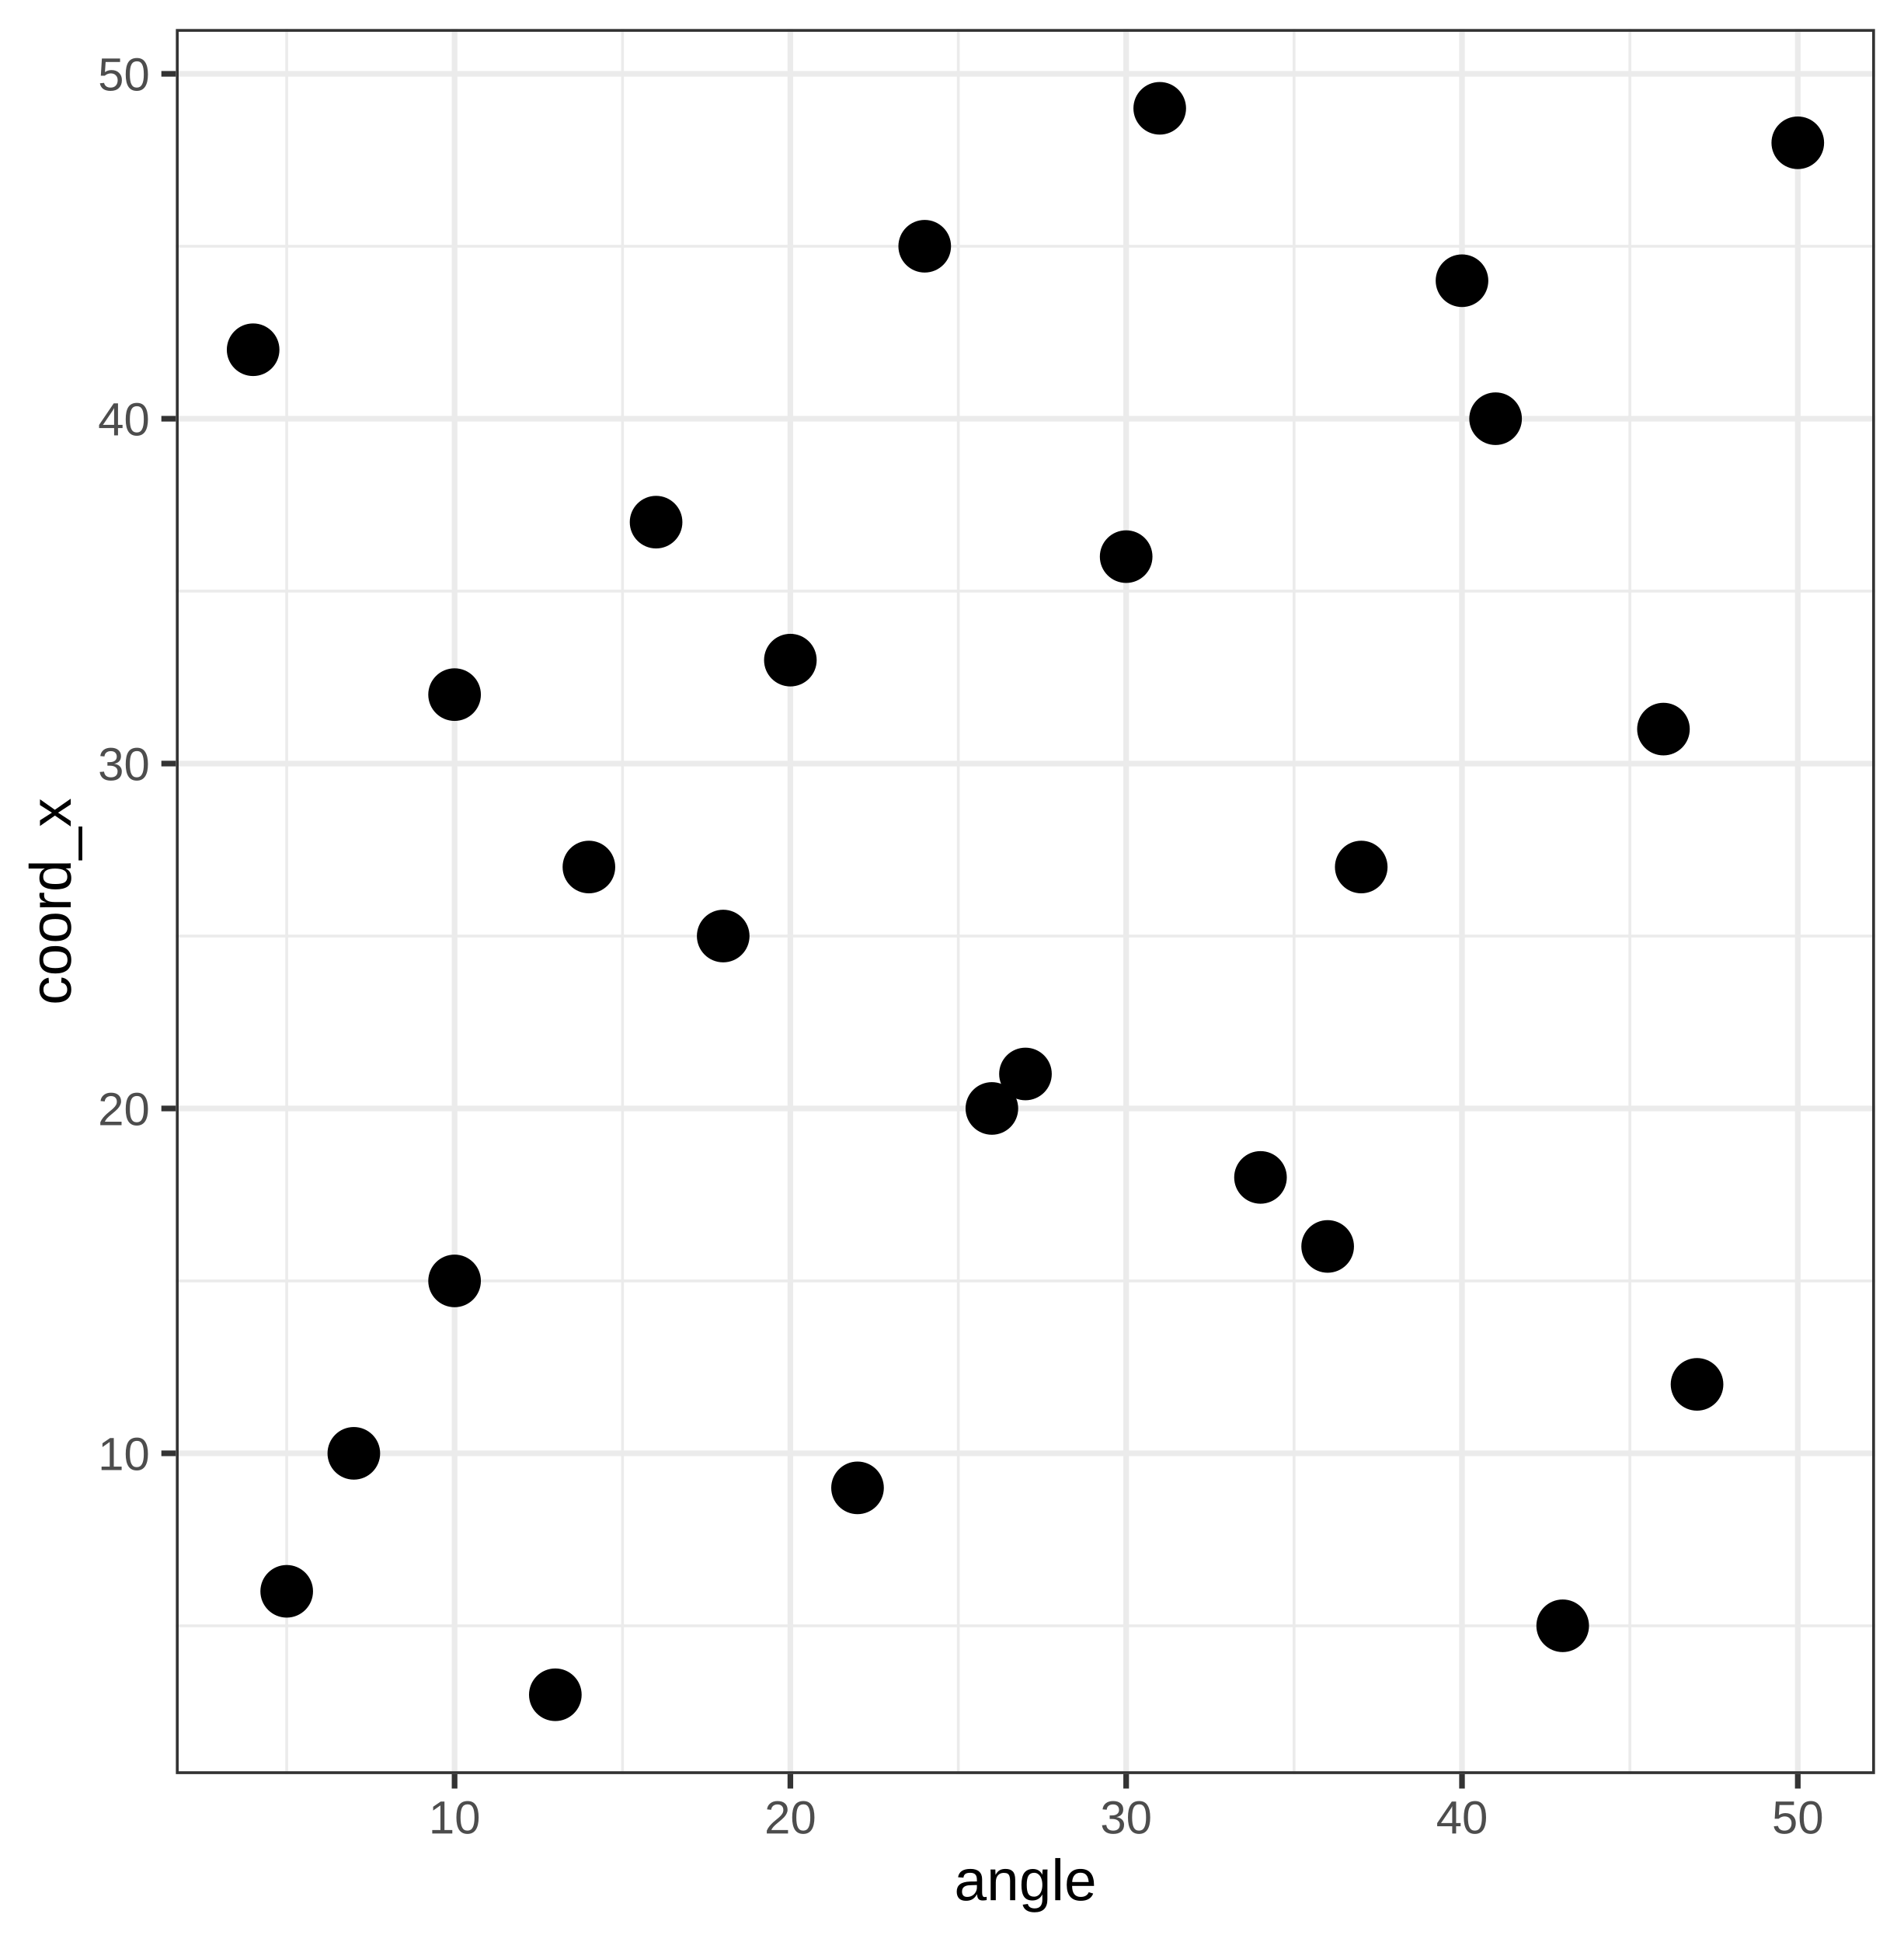
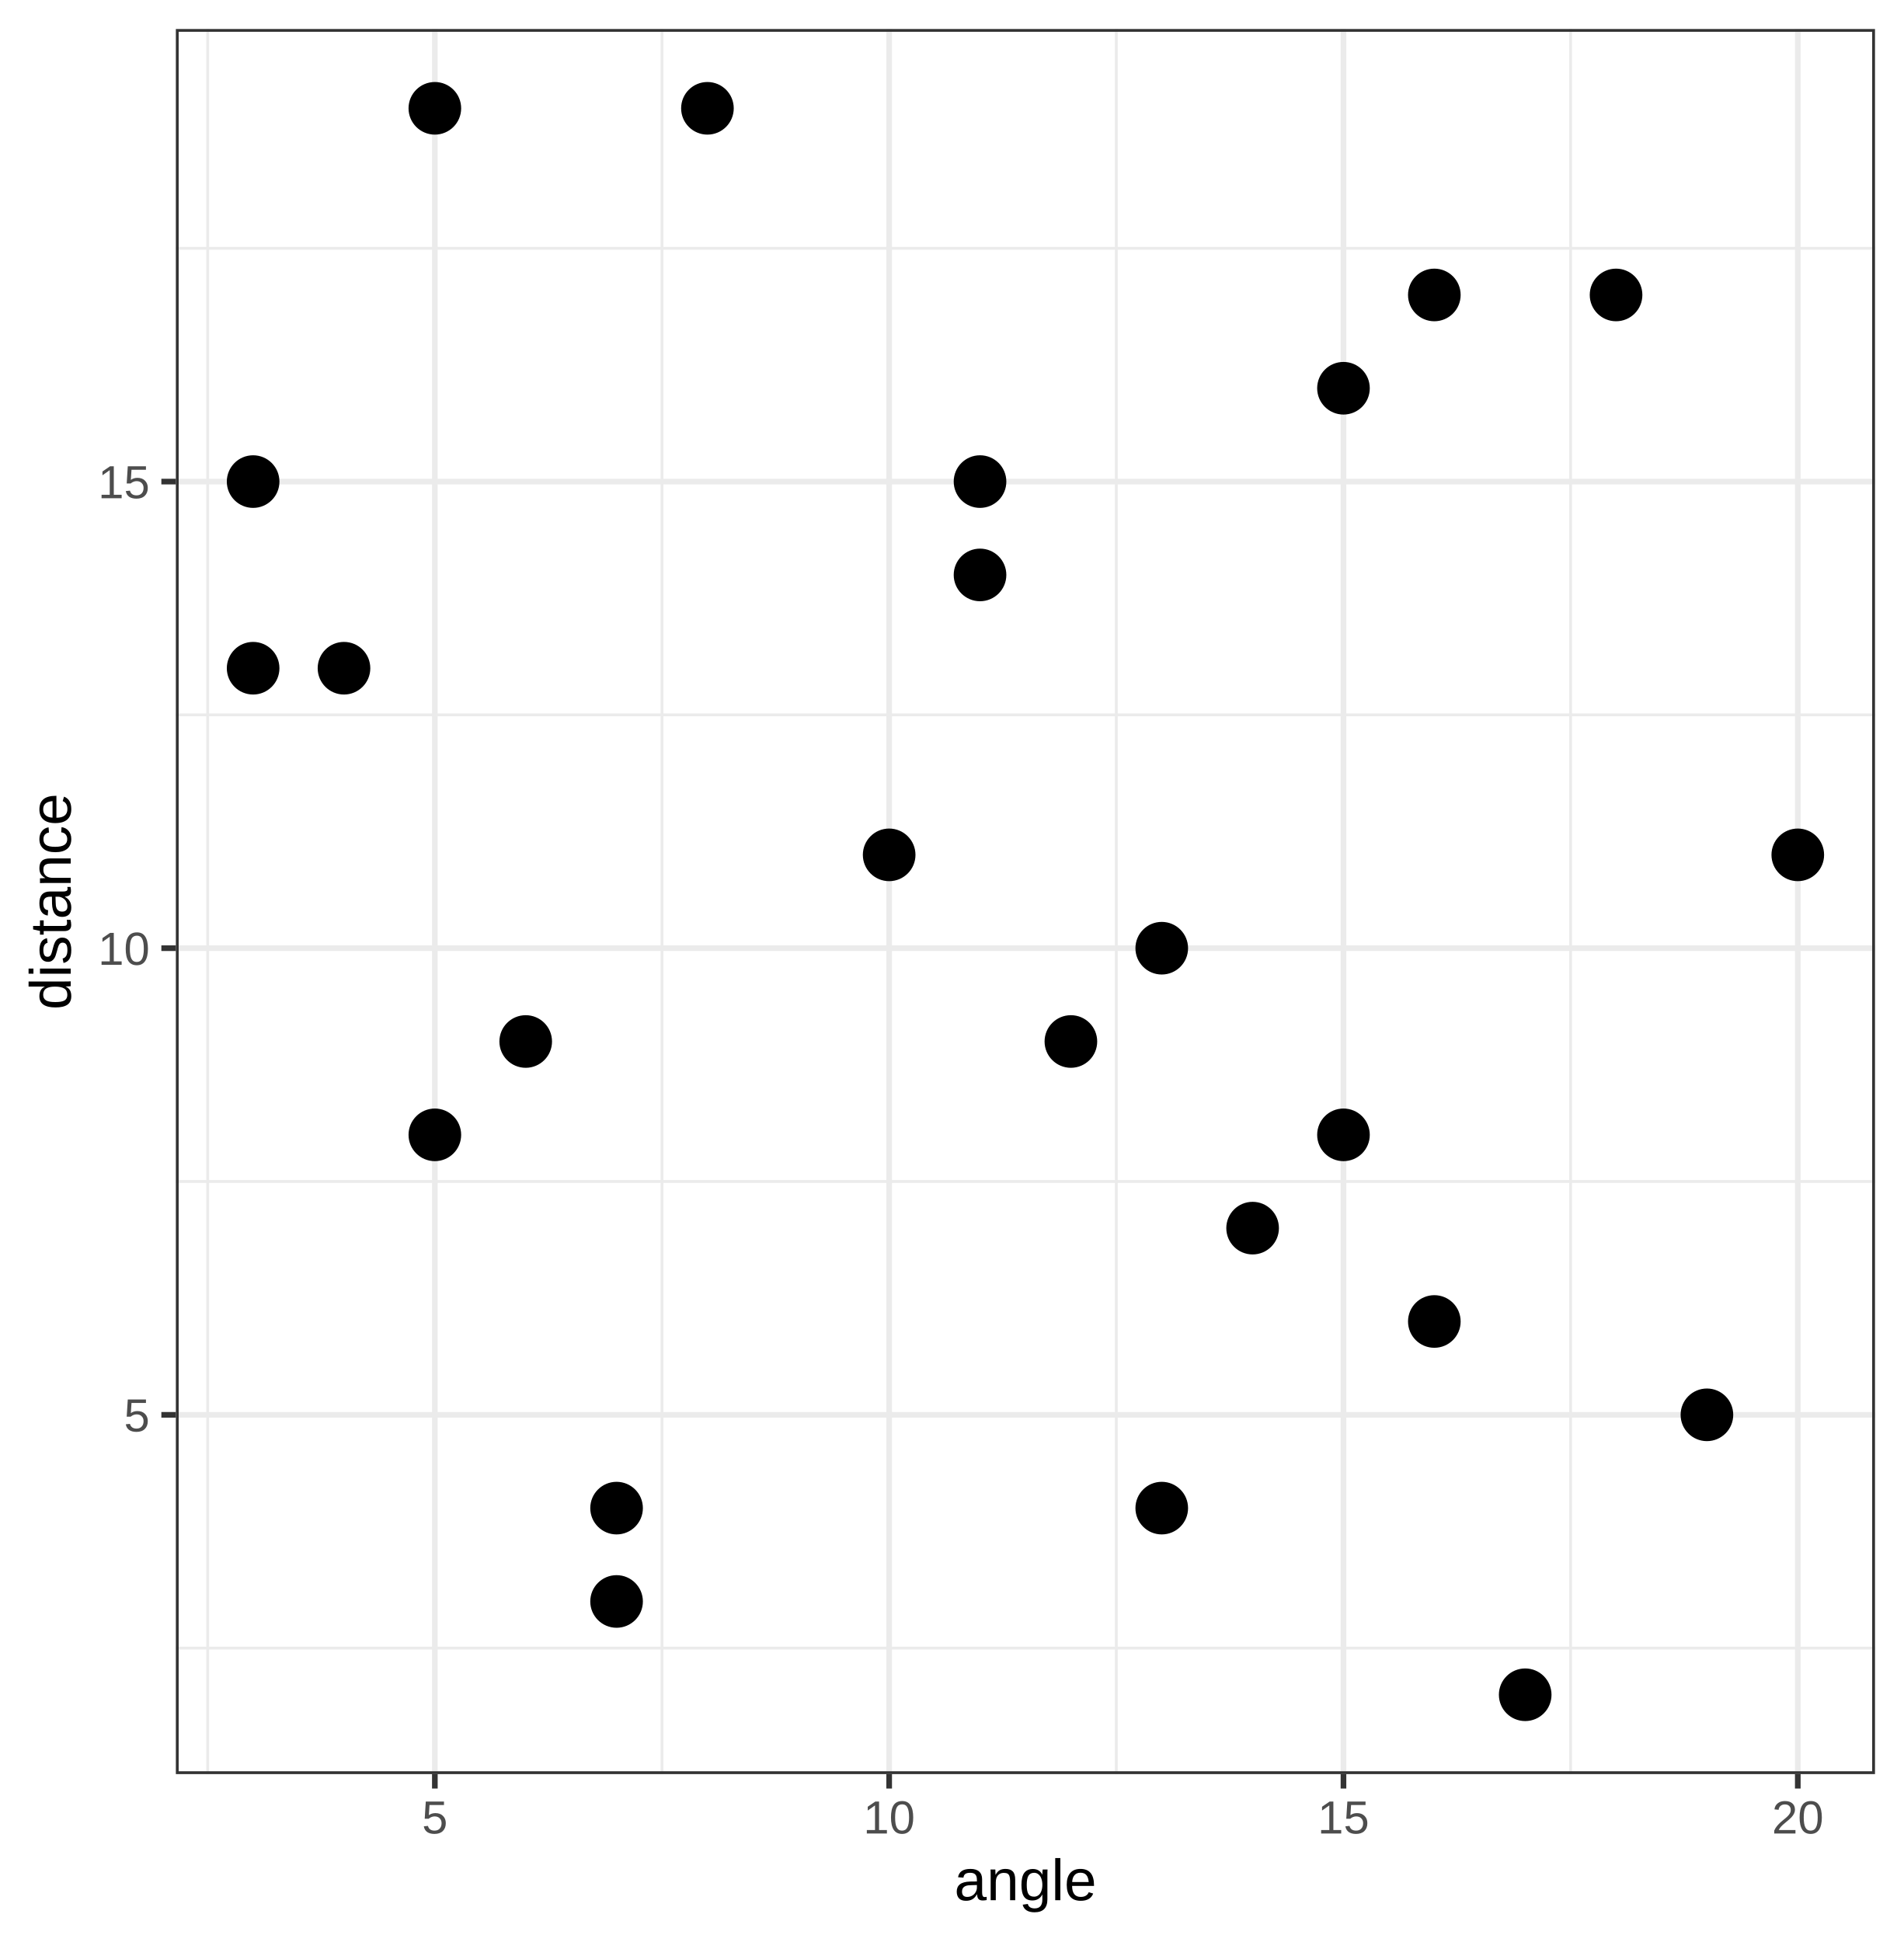
<svg xmlns="http://www.w3.org/2000/svg" class="svglite" width="360.00pt" height="367.20pt" viewBox="0 0 360.00 367.20">
  <defs>
    <style type="text/css">
    .svglite line, .svglite polyline, .svglite polygon, .svglite path, .svglite rect, .svglite circle {
      fill: none;
      stroke: #000000;
      stroke-linecap: round;
      stroke-linejoin: round;
      stroke-miterlimit: 10.00;
    }
    .svglite text {
      white-space: pre;
    }
  </style>
  </defs>
  <rect width="100%" height="100%" style="stroke: none; fill: #FFFFFF;" />
  <defs>
    <clipPath id="cpMC4wMHwzNjAuMDB8MC4wMHwzNjcuMjA=">
      <rect x="0.00" y="0.00" width="360.00" height="367.20" />
    </clipPath>
  </defs>
  <g clip-path="url(#cpMC4wMHwzNjAuMDB8MC4wMHwzNjcuMjA=)">
    <rect x="0.00" y="0.00" width="360.00" height="367.20" style="stroke-width: 1.07; stroke: #FFFFFF; fill: #FFFFFF;" />
  </g>
  <defs>
    <clipPath id="cpMzMuMjV8MzU0LjUyfDUuNDh8MzM1LjQ1">
      <rect x="33.25" y="5.48" width="321.27" height="329.97" />
    </clipPath>
  </defs>
  <g clip-path="url(#cpMzMuMjV8MzU0LjUyfDUuNDh8MzM1LjQ1)">
    <rect x="33.25" y="5.48" width="321.27" height="329.97" style="stroke-width: 1.07; stroke: none; fill: #FFFFFF;" />
-     <polyline points="33.25,307.41 354.52,307.41 " style="stroke-width: 0.53; stroke: #EBEBEB; stroke-linecap: butt;" />
-     <polyline points="33.25,242.20 354.52,242.20 " style="stroke-width: 0.53; stroke: #EBEBEB; stroke-linecap: butt;" />
-     <polyline points="33.25,176.99 354.52,176.99 " style="stroke-width: 0.53; stroke: #EBEBEB; stroke-linecap: butt;" />
-     <polyline points="33.25,111.77 354.52,111.77 " style="stroke-width: 0.53; stroke: #EBEBEB; stroke-linecap: butt;" />
-     <polyline points="33.25,46.56 354.52,46.56 " style="stroke-width: 0.53; stroke: #EBEBEB; stroke-linecap: butt;" />
-     <polyline points="54.21,335.45 54.21,5.48 " style="stroke-width: 0.53; stroke: #EBEBEB; stroke-linecap: butt;" />
-     <polyline points="117.70,335.45 117.70,5.48 " style="stroke-width: 0.53; stroke: #EBEBEB; stroke-linecap: butt;" />
-     <polyline points="181.19,335.45 181.19,5.48 " style="stroke-width: 0.53; stroke: #EBEBEB; stroke-linecap: butt;" />
-     <polyline points="244.68,335.45 244.68,5.48 " style="stroke-width: 0.53; stroke: #EBEBEB; stroke-linecap: butt;" />
-     <polyline points="308.17,335.45 308.17,5.48 " style="stroke-width: 0.53; stroke: #EBEBEB; stroke-linecap: butt;" />
-     <polyline points="33.25,274.80 354.52,274.80 " style="stroke-width: 1.07; stroke: #EBEBEB; stroke-linecap: butt;" />
-     <polyline points="33.25,209.59 354.52,209.59 " style="stroke-width: 1.07; stroke: #EBEBEB; stroke-linecap: butt;" />
-     <polyline points="33.25,144.38 354.52,144.38 " style="stroke-width: 1.07; stroke: #EBEBEB; stroke-linecap: butt;" />
-     <polyline points="33.25,79.17 354.52,79.17 " style="stroke-width: 1.07; stroke: #EBEBEB; stroke-linecap: butt;" />
-     <polyline points="33.25,13.96 354.52,13.96 " style="stroke-width: 1.07; stroke: #EBEBEB; stroke-linecap: butt;" />
-     <polyline points="85.95,335.45 85.95,5.48 " style="stroke-width: 1.07; stroke: #EBEBEB; stroke-linecap: butt;" />
-     <polyline points="149.44,335.45 149.44,5.48 " style="stroke-width: 1.07; stroke: #EBEBEB; stroke-linecap: butt;" />
-     <polyline points="212.93,335.45 212.93,5.48 " style="stroke-width: 1.07; stroke: #EBEBEB; stroke-linecap: butt;" />
-     <polyline points="276.43,335.45 276.43,5.48 " style="stroke-width: 1.07; stroke: #EBEBEB; stroke-linecap: butt;" />
+     <polyline points="33.25,311.63 354.52,311.63 " style="stroke-width: 0.53; stroke: #EBEBEB; stroke-linecap: butt;" />
+     <polyline points="33.25,223.40 354.52,223.40 " style="stroke-width: 0.53; stroke: #EBEBEB; stroke-linecap: butt;" />
+     <polyline points="33.25,135.17 354.52,135.17 " style="stroke-width: 0.53; stroke: #EBEBEB; stroke-linecap: butt;" />
+     <polyline points="33.25,46.95 354.52,46.95 " style="stroke-width: 0.53; stroke: #EBEBEB; stroke-linecap: butt;" />
+     <polyline points="39.27,335.45 39.27,5.48 " style="stroke-width: 0.53; stroke: #EBEBEB; stroke-linecap: butt;" />
+     <polyline points="125.17,335.45 125.17,5.48 " style="stroke-width: 0.53; stroke: #EBEBEB; stroke-linecap: butt;" />
+     <polyline points="211.07,335.45 211.07,5.48 " style="stroke-width: 0.53; stroke: #EBEBEB; stroke-linecap: butt;" />
+     <polyline points="296.97,335.45 296.97,5.48 " style="stroke-width: 0.53; stroke: #EBEBEB; stroke-linecap: butt;" />
+     <polyline points="33.25,267.52 354.52,267.52 " style="stroke-width: 1.07; stroke: #EBEBEB; stroke-linecap: butt;" />
+     <polyline points="33.25,179.29 354.52,179.29 " style="stroke-width: 1.07; stroke: #EBEBEB; stroke-linecap: butt;" />
+     <polyline points="33.25,91.06 354.52,91.06 " style="stroke-width: 1.07; stroke: #EBEBEB; stroke-linecap: butt;" />
+     <polyline points="82.22,335.45 82.22,5.48 " style="stroke-width: 1.07; stroke: #EBEBEB; stroke-linecap: butt;" />
+     <polyline points="168.12,335.45 168.12,5.48 " style="stroke-width: 1.07; stroke: #EBEBEB; stroke-linecap: butt;" />
+     <polyline points="254.02,335.45 254.02,5.48 " style="stroke-width: 1.07; stroke: #EBEBEB; stroke-linecap: butt;" />
    <polyline points="339.92,335.45 339.92,5.48 " style="stroke-width: 1.07; stroke: #EBEBEB; stroke-linecap: butt;" />
-     <circle cx="111.35" cy="163.94" r="4.62" style="stroke-width: 0.71; fill: #000000;" />
-     <circle cx="47.86" cy="66.13" r="4.62" style="stroke-width: 0.71; fill: #000000;" />
-     <circle cx="187.54" cy="209.59" r="4.62" style="stroke-width: 0.71; fill: #000000;" />
-     <circle cx="251.03" cy="235.68" r="4.62" style="stroke-width: 0.71; fill: #000000;" />
-     <circle cx="105.00" cy="320.45" r="4.62" style="stroke-width: 0.71; fill: #000000;" />
-     <circle cx="149.44" cy="124.82" r="4.62" style="stroke-width: 0.71; fill: #000000;" />
-     <circle cx="219.28" cy="20.48" r="4.62" style="stroke-width: 0.71; fill: #000000;" />
-     <circle cx="276.43" cy="53.08" r="4.62" style="stroke-width: 0.71; fill: #000000;" />
-     <circle cx="174.84" cy="46.56" r="4.62" style="stroke-width: 0.71; fill: #000000;" />
-     <circle cx="238.33" cy="222.63" r="4.62" style="stroke-width: 0.71; fill: #000000;" />
-     <circle cx="212.93" cy="105.25" r="4.62" style="stroke-width: 0.71; fill: #000000;" />
-     <circle cx="193.89" cy="203.07" r="4.62" style="stroke-width: 0.71; fill: #000000;" />
-     <circle cx="85.95" cy="242.20" r="4.62" style="stroke-width: 0.71; fill: #000000;" />
-     <circle cx="314.52" cy="137.86" r="4.62" style="stroke-width: 0.71; fill: #000000;" />
-     <circle cx="257.38" cy="163.94" r="4.62" style="stroke-width: 0.71; fill: #000000;" />
-     <circle cx="66.90" cy="274.80" r="4.62" style="stroke-width: 0.71; fill: #000000;" />
-     <circle cx="320.87" cy="261.76" r="4.62" style="stroke-width: 0.71; fill: #000000;" />
-     <circle cx="136.74" cy="176.99" r="4.62" style="stroke-width: 0.71; fill: #000000;" />
-     <circle cx="339.92" cy="27.00" r="4.62" style="stroke-width: 0.71; fill: #000000;" />
-     <circle cx="85.95" cy="131.34" r="4.62" style="stroke-width: 0.71; fill: #000000;" />
-     <circle cx="282.78" cy="79.17" r="4.62" style="stroke-width: 0.71; fill: #000000;" />
-     <circle cx="124.05" cy="98.73" r="4.62" style="stroke-width: 0.71; fill: #000000;" />
-     <circle cx="295.47" cy="307.41" r="4.62" style="stroke-width: 0.71; fill: #000000;" />
-     <circle cx="162.14" cy="281.33" r="4.62" style="stroke-width: 0.71; fill: #000000;" />
-     <circle cx="54.21" cy="300.89" r="4.62" style="stroke-width: 0.71; fill: #000000;" />
+     <circle cx="271.20" cy="249.87" r="4.62" style="stroke-width: 0.71; fill: #000000;" />
+     <circle cx="339.92" cy="161.64" r="4.62" style="stroke-width: 0.71; fill: #000000;" />
+     <circle cx="133.76" cy="20.48" r="4.62" style="stroke-width: 0.71; fill: #000000;" />
+     <circle cx="236.84" cy="232.22" r="4.62" style="stroke-width: 0.71; fill: #000000;" />
+     <circle cx="271.20" cy="55.77" r="4.62" style="stroke-width: 0.71; fill: #000000;" />
+     <circle cx="168.12" cy="161.64" r="4.62" style="stroke-width: 0.71; fill: #000000;" />
+     <circle cx="322.74" cy="267.52" r="4.62" style="stroke-width: 0.71; fill: #000000;" />
+     <circle cx="305.56" cy="55.77" r="4.62" style="stroke-width: 0.71; fill: #000000;" />
+     <circle cx="254.02" cy="73.41" r="4.62" style="stroke-width: 0.71; fill: #000000;" />
+     <circle cx="185.30" cy="91.06" r="4.62" style="stroke-width: 0.71; fill: #000000;" />
+     <circle cx="47.86" cy="126.35" r="4.62" style="stroke-width: 0.71; fill: #000000;" />
+     <circle cx="82.22" cy="214.58" r="4.62" style="stroke-width: 0.71; fill: #000000;" />
+     <circle cx="47.86" cy="91.06" r="4.62" style="stroke-width: 0.71; fill: #000000;" />
+     <circle cx="116.58" cy="302.81" r="4.62" style="stroke-width: 0.71; fill: #000000;" />
+     <circle cx="254.02" cy="214.58" r="4.62" style="stroke-width: 0.71; fill: #000000;" />
+     <circle cx="202.48" cy="196.93" r="4.62" style="stroke-width: 0.71; fill: #000000;" />
+     <circle cx="99.40" cy="196.93" r="4.62" style="stroke-width: 0.71; fill: #000000;" />
+     <circle cx="185.30" cy="108.71" r="4.62" style="stroke-width: 0.71; fill: #000000;" />
+     <circle cx="116.58" cy="285.16" r="4.62" style="stroke-width: 0.71; fill: #000000;" />
+     <circle cx="219.66" cy="285.16" r="4.62" style="stroke-width: 0.71; fill: #000000;" />
+     <circle cx="219.66" cy="179.29" r="4.62" style="stroke-width: 0.71; fill: #000000;" />
+     <circle cx="65.04" cy="126.35" r="4.62" style="stroke-width: 0.71; fill: #000000;" />
+     <circle cx="288.38" cy="320.45" r="4.62" style="stroke-width: 0.71; fill: #000000;" />
+     <circle cx="82.22" cy="20.48" r="4.62" style="stroke-width: 0.71; fill: #000000;" />
    <rect x="33.25" y="5.48" width="321.27" height="329.97" style="stroke-width: 1.07; stroke: #333333;" />
  </g>
  <g clip-path="url(#cpMC4wMHwzNjAuMDB8MC4wMHwzNjcuMjA=)">
-     <text x="28.32" y="277.96" text-anchor="end" style="font-size: 8.80px;fill: #4D4D4D; font-family: &quot;Arial&quot;;" textLength="9.79px" lengthAdjust="spacingAndGlyphs">10</text>
-     <text x="28.32" y="212.75" text-anchor="end" style="font-size: 8.80px;fill: #4D4D4D; font-family: &quot;Arial&quot;;" textLength="9.79px" lengthAdjust="spacingAndGlyphs">20</text>
-     <text x="28.32" y="147.53" text-anchor="end" style="font-size: 8.80px;fill: #4D4D4D; font-family: &quot;Arial&quot;;" textLength="9.79px" lengthAdjust="spacingAndGlyphs">30</text>
-     <text x="28.32" y="82.32" text-anchor="end" style="font-size: 8.80px;fill: #4D4D4D; font-family: &quot;Arial&quot;;" textLength="9.79px" lengthAdjust="spacingAndGlyphs">40</text>
-     <text x="28.32" y="17.11" text-anchor="end" style="font-size: 8.80px;fill: #4D4D4D; font-family: &quot;Arial&quot;;" textLength="9.79px" lengthAdjust="spacingAndGlyphs">50</text>
-     <polyline points="30.51,274.80 33.25,274.80 " style="stroke-width: 1.07; stroke: #333333; stroke-linecap: butt;" />
-     <polyline points="30.51,209.59 33.25,209.59 " style="stroke-width: 1.07; stroke: #333333; stroke-linecap: butt;" />
-     <polyline points="30.51,144.38 33.25,144.38 " style="stroke-width: 1.07; stroke: #333333; stroke-linecap: butt;" />
-     <polyline points="30.51,79.17 33.25,79.17 " style="stroke-width: 1.07; stroke: #333333; stroke-linecap: butt;" />
-     <polyline points="30.51,13.96 33.25,13.96 " style="stroke-width: 1.07; stroke: #333333; stroke-linecap: butt;" />
-     <polyline points="85.95,338.19 85.95,335.45 " style="stroke-width: 1.07; stroke: #333333; stroke-linecap: butt;" />
-     <polyline points="149.44,338.19 149.44,335.45 " style="stroke-width: 1.07; stroke: #333333; stroke-linecap: butt;" />
-     <polyline points="212.93,338.19 212.93,335.45 " style="stroke-width: 1.07; stroke: #333333; stroke-linecap: butt;" />
-     <polyline points="276.43,338.19 276.43,335.45 " style="stroke-width: 1.07; stroke: #333333; stroke-linecap: butt;" />
+     <text x="28.32" y="270.67" text-anchor="end" style="font-size: 8.80px;fill: #4D4D4D; font-family: &quot;Arial&quot;;" textLength="4.90px" lengthAdjust="spacingAndGlyphs">5</text>
+     <text x="28.32" y="182.44" text-anchor="end" style="font-size: 8.80px;fill: #4D4D4D; font-family: &quot;Arial&quot;;" textLength="9.79px" lengthAdjust="spacingAndGlyphs">10</text>
+     <text x="28.32" y="94.21" text-anchor="end" style="font-size: 8.80px;fill: #4D4D4D; font-family: &quot;Arial&quot;;" textLength="9.79px" lengthAdjust="spacingAndGlyphs">15</text>
+     <polyline points="30.51,267.52 33.25,267.52 " style="stroke-width: 1.07; stroke: #333333; stroke-linecap: butt;" />
+     <polyline points="30.51,179.29 33.25,179.29 " style="stroke-width: 1.07; stroke: #333333; stroke-linecap: butt;" />
+     <polyline points="30.51,91.06 33.25,91.06 " style="stroke-width: 1.07; stroke: #333333; stroke-linecap: butt;" />
+     <polyline points="82.22,338.19 82.22,335.45 " style="stroke-width: 1.07; stroke: #333333; stroke-linecap: butt;" />
+     <polyline points="168.12,338.19 168.12,335.45 " style="stroke-width: 1.07; stroke: #333333; stroke-linecap: butt;" />
+     <polyline points="254.02,338.19 254.02,335.45 " style="stroke-width: 1.07; stroke: #333333; stroke-linecap: butt;" />
    <polyline points="339.92,338.19 339.92,335.45 " style="stroke-width: 1.07; stroke: #333333; stroke-linecap: butt;" />
-     <text x="85.95" y="346.69" text-anchor="middle" style="font-size: 8.80px;fill: #4D4D4D; font-family: &quot;Arial&quot;;" textLength="9.79px" lengthAdjust="spacingAndGlyphs">10</text>
-     <text x="149.44" y="346.69" text-anchor="middle" style="font-size: 8.80px;fill: #4D4D4D; font-family: &quot;Arial&quot;;" textLength="9.79px" lengthAdjust="spacingAndGlyphs">20</text>
-     <text x="212.93" y="346.69" text-anchor="middle" style="font-size: 8.80px;fill: #4D4D4D; font-family: &quot;Arial&quot;;" textLength="9.79px" lengthAdjust="spacingAndGlyphs">30</text>
-     <text x="276.43" y="346.69" text-anchor="middle" style="font-size: 8.80px;fill: #4D4D4D; font-family: &quot;Arial&quot;;" textLength="9.79px" lengthAdjust="spacingAndGlyphs">40</text>
-     <text x="339.92" y="346.69" text-anchor="middle" style="font-size: 8.80px;fill: #4D4D4D; font-family: &quot;Arial&quot;;" textLength="9.79px" lengthAdjust="spacingAndGlyphs">50</text>
+     <text x="82.22" y="346.69" text-anchor="middle" style="font-size: 8.80px;fill: #4D4D4D; font-family: &quot;Arial&quot;;" textLength="4.90px" lengthAdjust="spacingAndGlyphs">5</text>
+     <text x="168.12" y="346.69" text-anchor="middle" style="font-size: 8.80px;fill: #4D4D4D; font-family: &quot;Arial&quot;;" textLength="9.79px" lengthAdjust="spacingAndGlyphs">10</text>
+     <text x="254.02" y="346.69" text-anchor="middle" style="font-size: 8.80px;fill: #4D4D4D; font-family: &quot;Arial&quot;;" textLength="9.79px" lengthAdjust="spacingAndGlyphs">15</text>
+     <text x="339.92" y="346.69" text-anchor="middle" style="font-size: 8.80px;fill: #4D4D4D; font-family: &quot;Arial&quot;;" textLength="9.79px" lengthAdjust="spacingAndGlyphs">20</text>
    <text x="193.89" y="359.30" text-anchor="middle" style="font-size: 11.00px; font-family: &quot;Arial&quot;;" textLength="26.92px" lengthAdjust="spacingAndGlyphs">angle</text>
-     <text transform="translate(13.37,170.47) rotate(-90)" text-anchor="middle" style="font-size: 11.00px; font-family: &quot;Arial&quot;;" textLength="39.15px" lengthAdjust="spacingAndGlyphs">coord_x</text>
+     <text transform="translate(13.37,170.47) rotate(-90)" text-anchor="middle" style="font-size: 11.00px; font-family: &quot;Arial&quot;;" textLength="40.98px" lengthAdjust="spacingAndGlyphs">distance</text>
  </g>
</svg>
